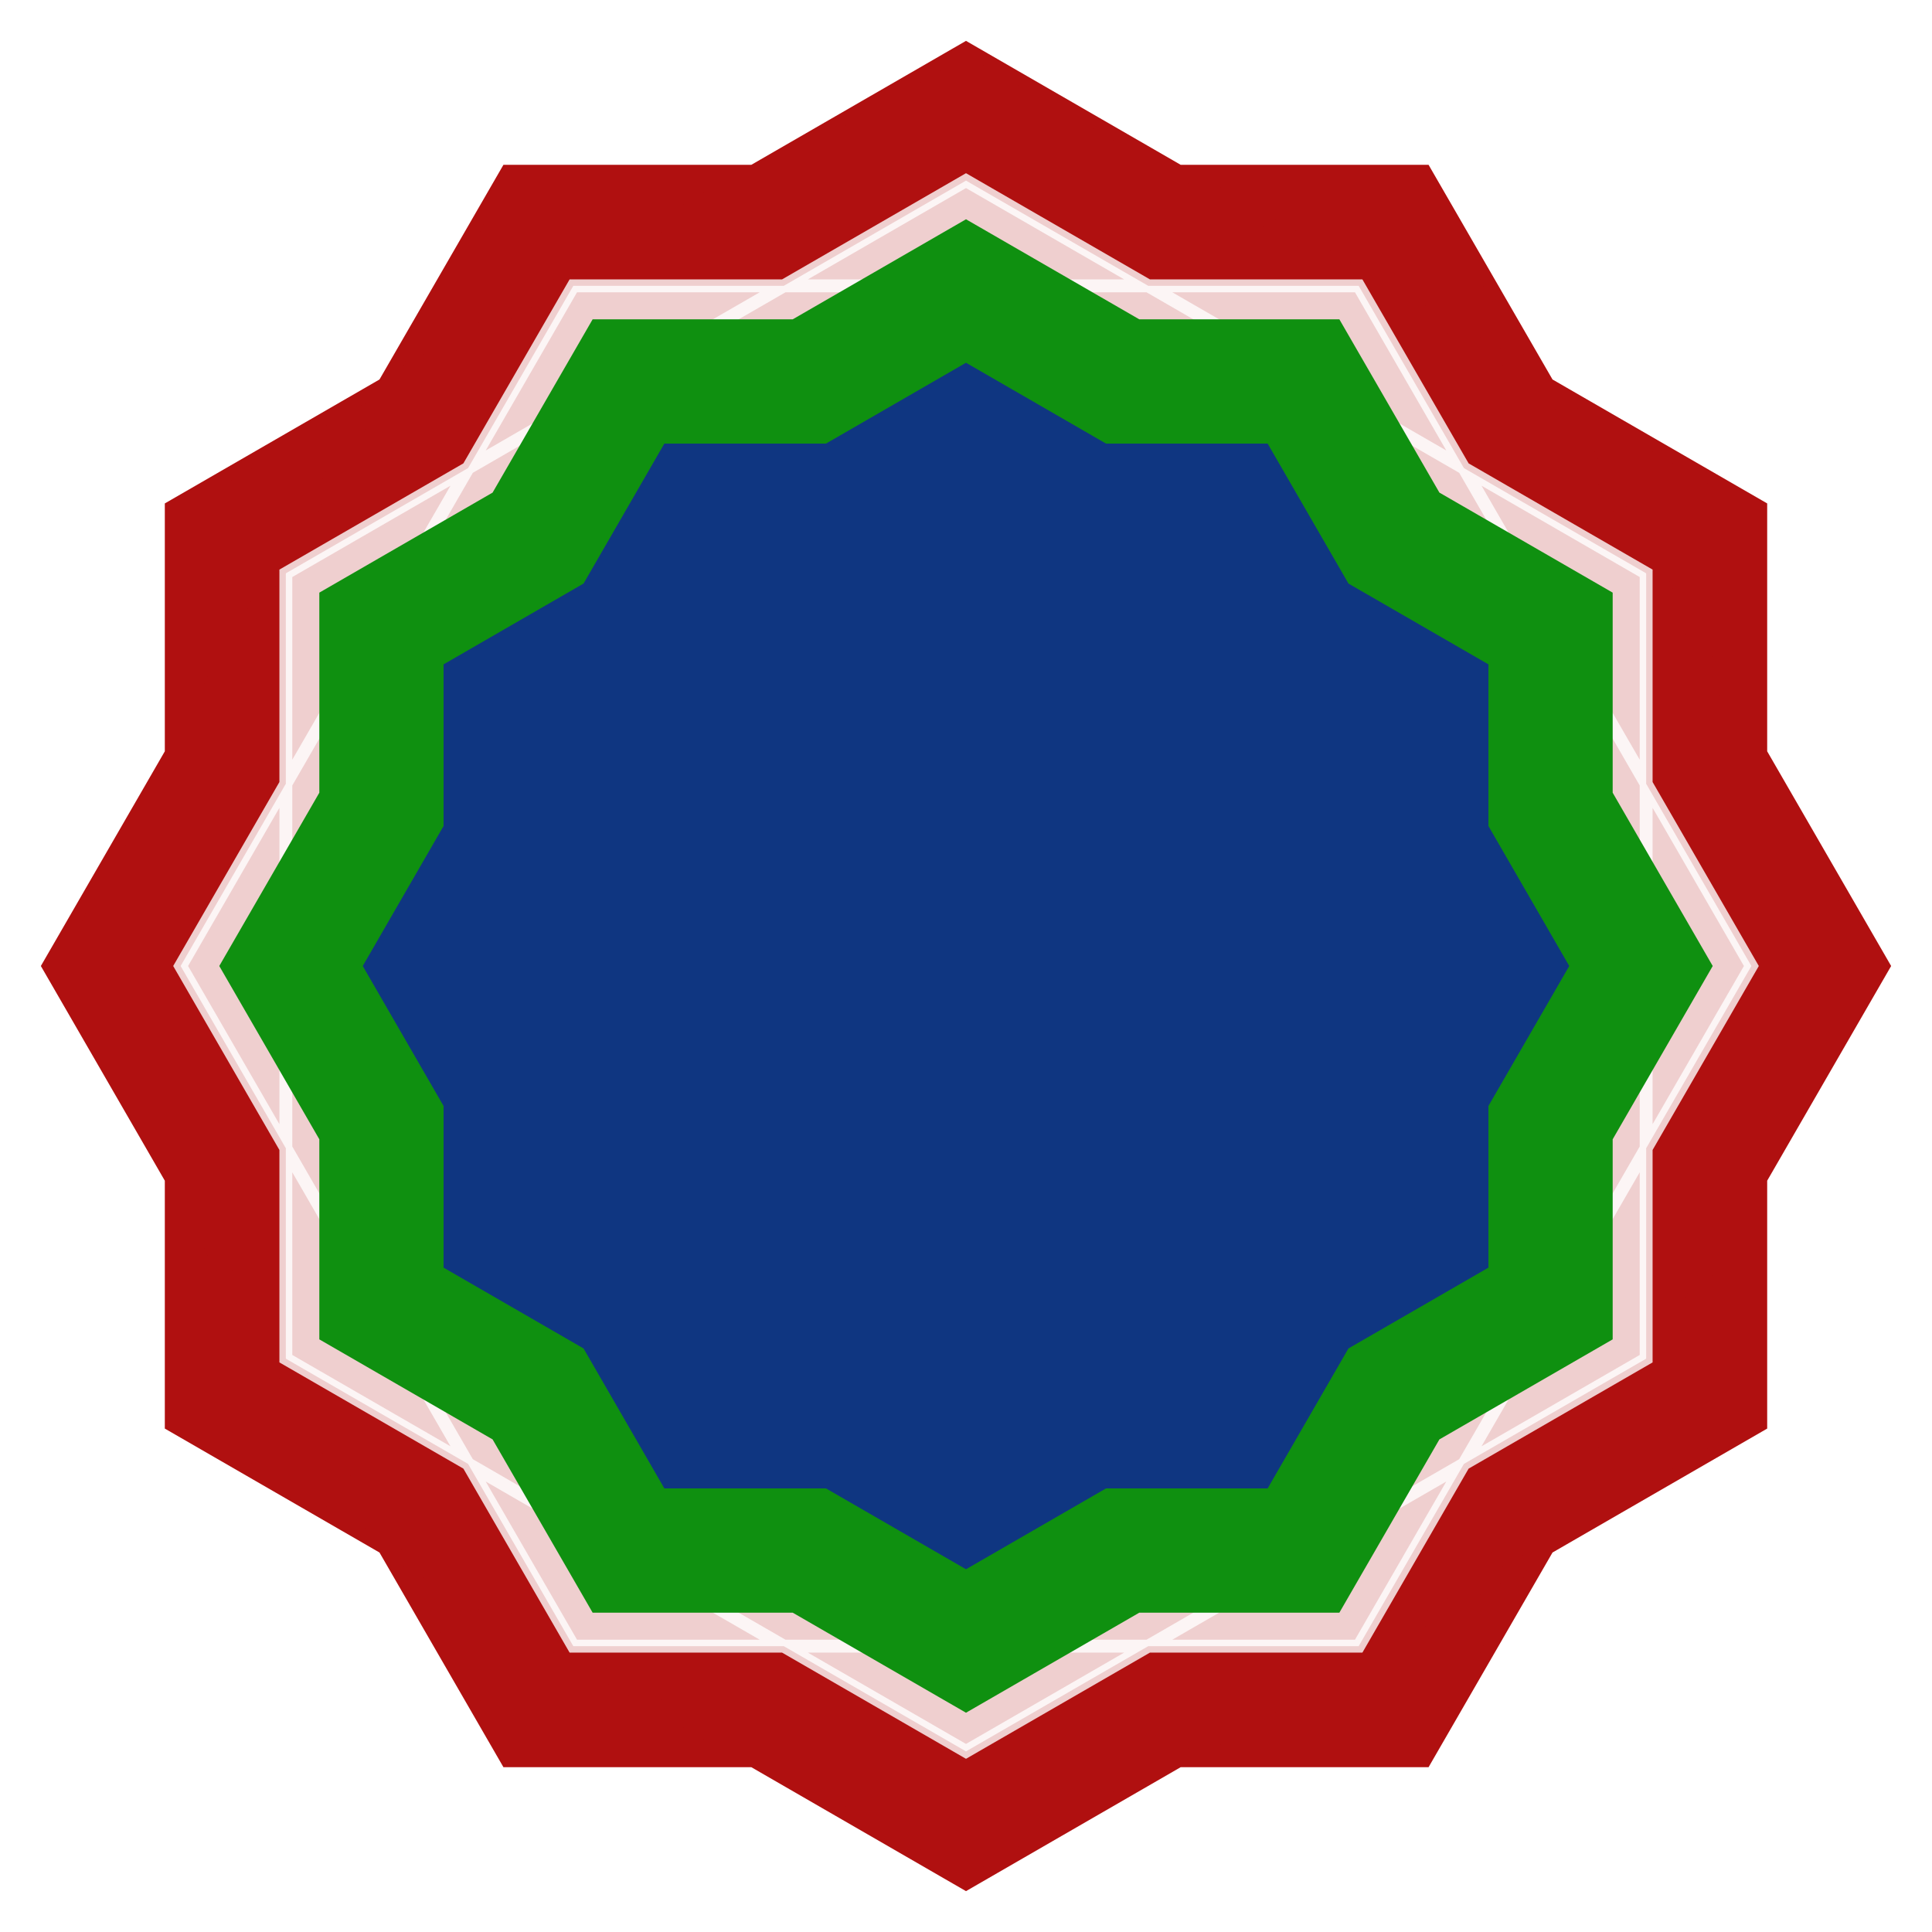
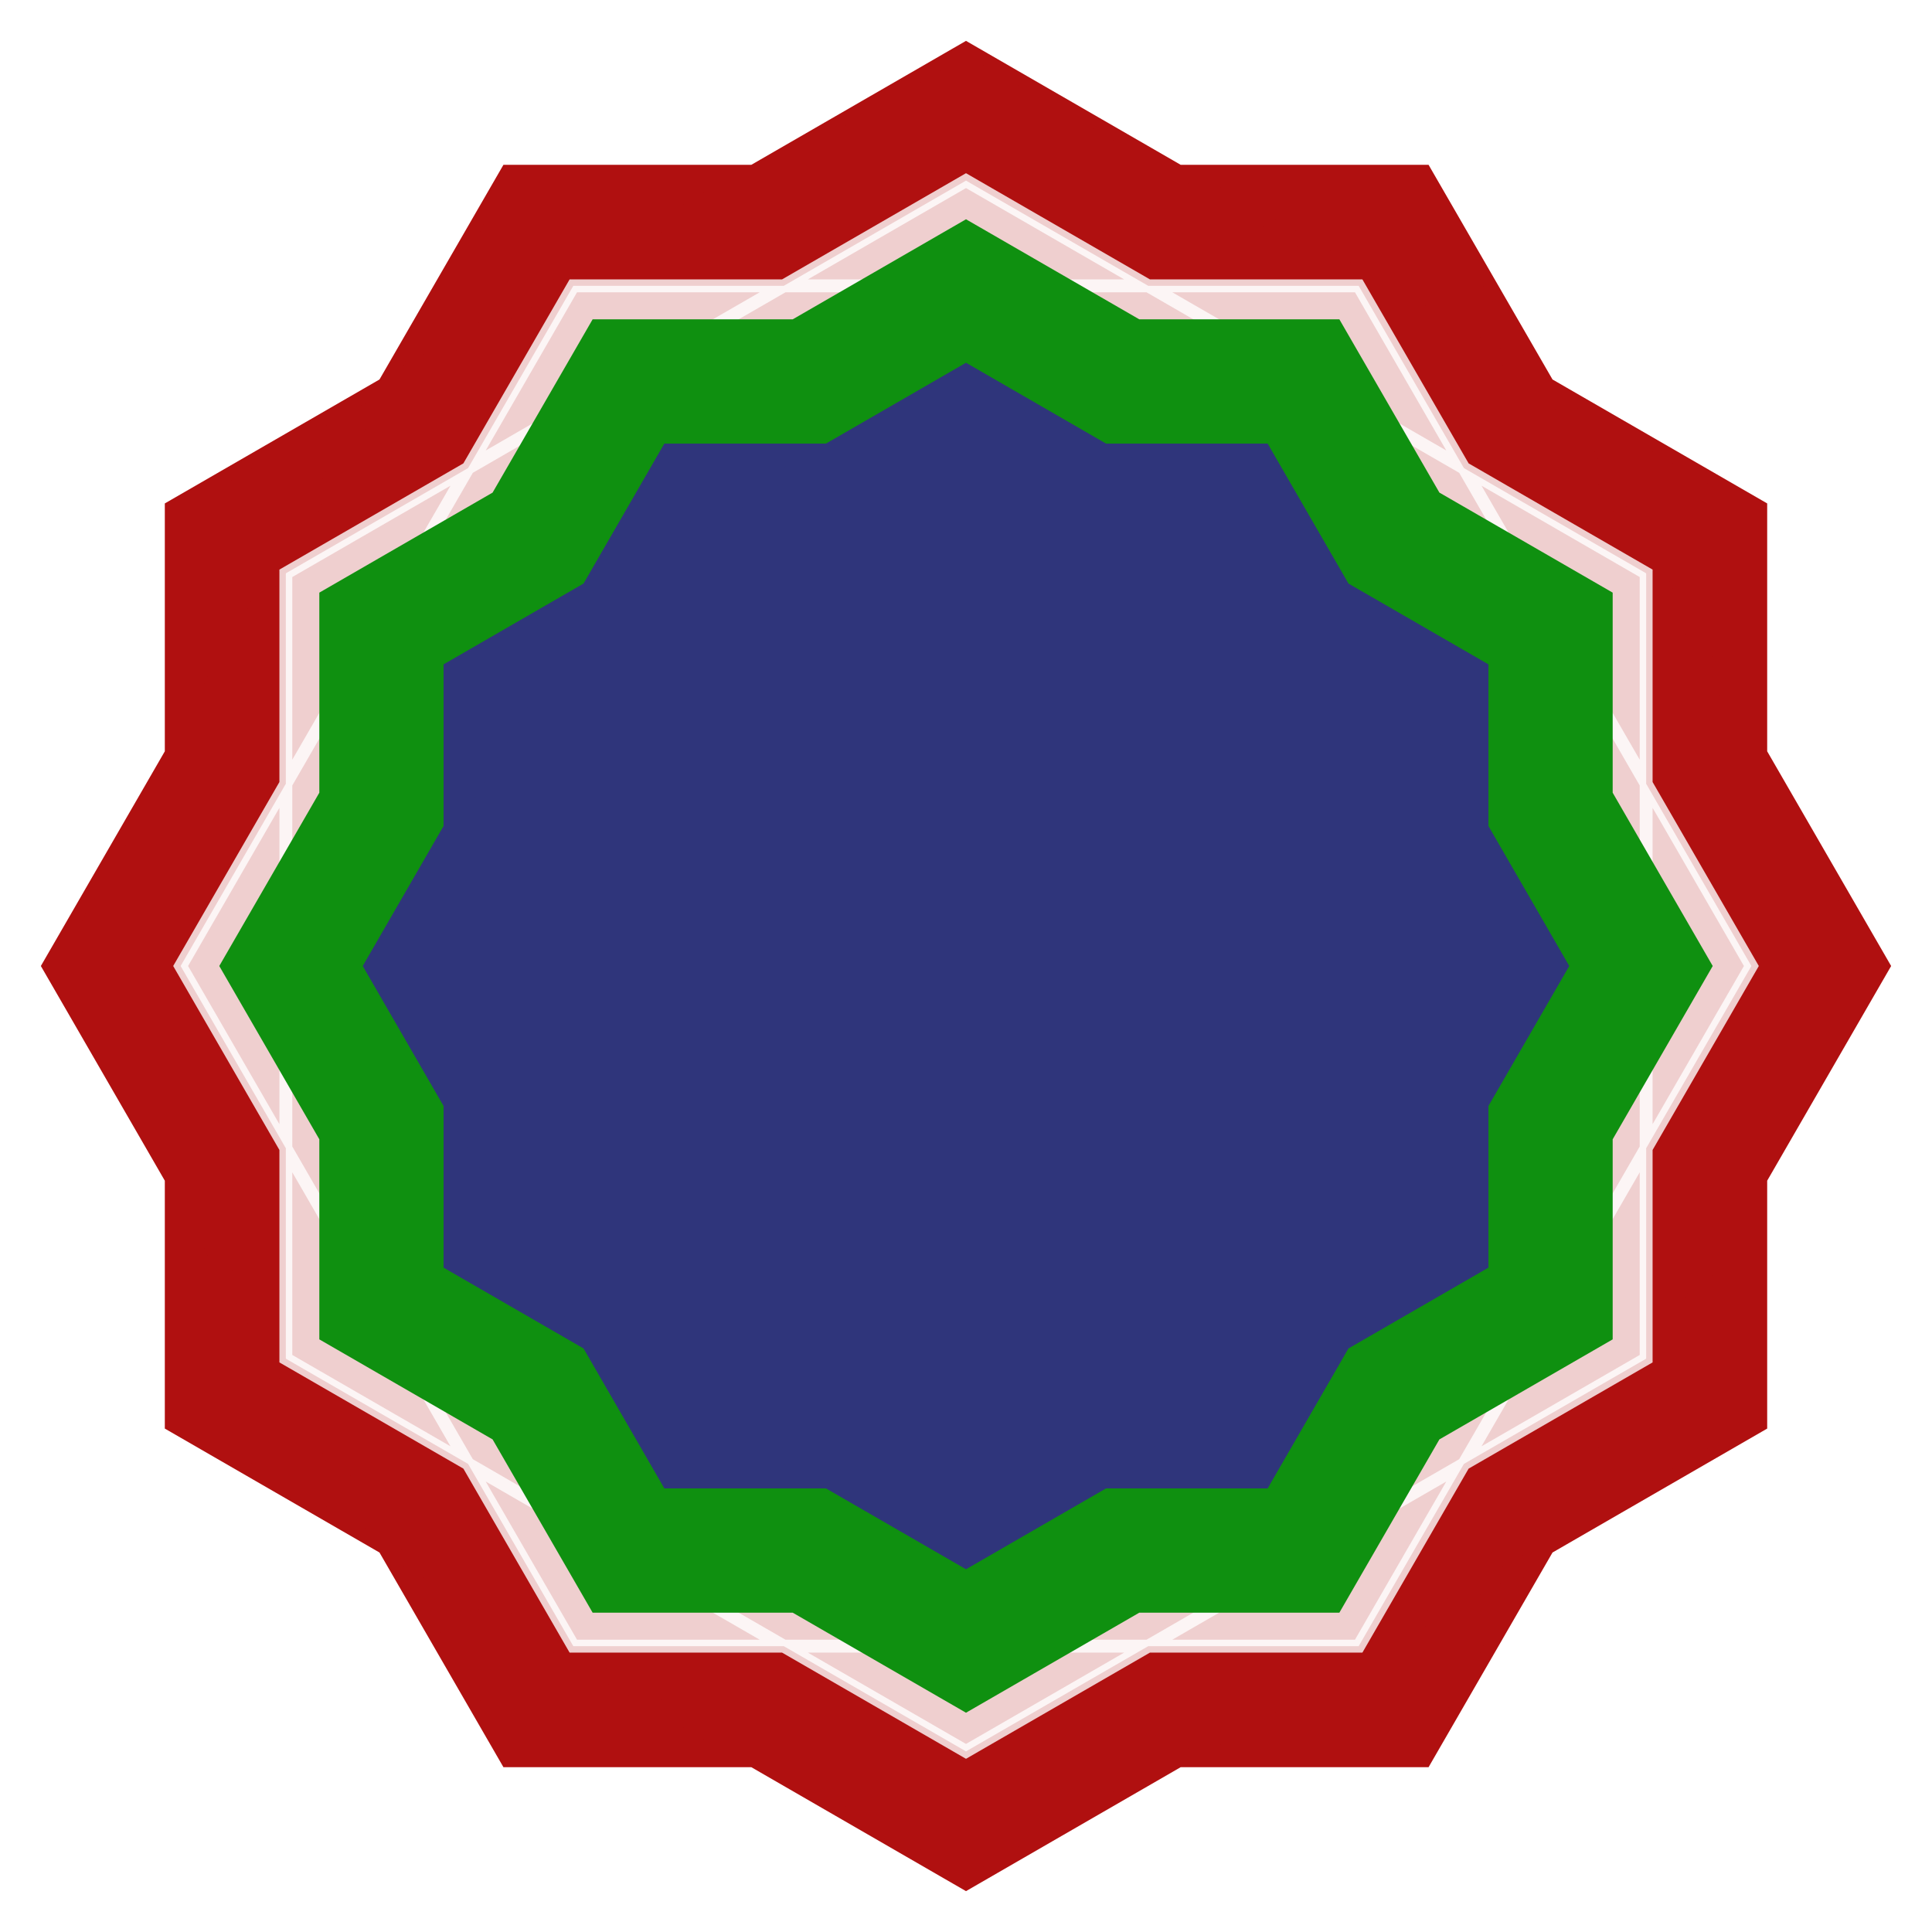
<svg xmlns="http://www.w3.org/2000/svg" width="150" height="150" viewBox="0 0 150 150">
  <path d="M 146.25 75 L 110.625 136.704 L 39.375 136.704 L 3.75 75 L 39.375 13.296 L 110.625 13.296 L 146.25 75 L 110.625 136.704 L 39.375 136.704 L 3.75 75 L 39.375 13.296 L 110.625 13.296 L 146.25 75 Z M 136.704 110.625 L 75 146.25 L 13.296 110.625 L 13.296 39.375 L 75 3.75 L 136.704 39.375 L 136.704 110.625 L 75 146.25 L 13.296 110.625 L 13.296 39.375 L 75 3.75 L 136.704 39.375 L 136.704 110.625 Z " stroke="#b01010" fill="#b01010" />
  <path d="M 135.976 75 L 105.488 127.807 L 44.512 127.807 L 14.024 75 L 44.512 22.193 L 105.488 22.193 L 135.976 75 L 105.488 127.807 L 44.512 127.807 L 14.024 75 L 44.512 22.193 L 105.488 22.193 L 135.976 75 Z M 127.807 105.488 L 75 135.976 L 22.193 105.488 L 22.193 44.512 L 75 14.024 L 127.807 44.512 L 127.807 105.488 L 75 135.976 L 22.193 105.488 L 22.193 44.512 L 75 14.024 L 127.807 44.512 L 127.807 105.488 Z " stroke="rgba(255,255,255,0.8)" fill="rgba(255,255,255,0.8)" />
  <path d="M 132.398 75 L 103.699 124.708 L 46.301 124.708 L 17.602 75 L 46.301 25.292 L 103.699 25.292 L 132.398 75 L 103.699 124.708 L 46.301 124.708 L 17.602 75 L 46.301 25.292 L 103.699 25.292 L 132.398 75 Z M 124.708 103.699 L 75 132.398 L 25.292 103.699 L 25.292 46.301 L 75 17.602 L 124.708 46.301 L 124.708 103.699 L 75 132.398 L 25.292 103.699 L 25.292 46.301 L 75 17.602 L 124.708 46.301 L 124.708 103.699 Z " stroke="#0f9010" fill="#0f9010" />
-   <path d="M 121.259 75 L 98.13 115.062 L 51.87 115.062 L 28.741 75 L 51.87 34.938 L 98.13 34.938 L 121.259 75 L 98.13 115.062 L 51.87 115.062 L 28.741 75 L 51.87 34.938 L 98.13 34.938 L 121.259 75 Z M 115.062 98.13 L 75 121.259 L 34.938 98.13 L 34.938 51.87 L 75 28.741 L 115.062 51.87 L 115.062 98.13 L 75 121.259 L 34.938 98.13 L 34.938 51.87 L 75 28.741 L 115.062 51.87 L 115.062 98.13 Z " stroke="#1010b0" fill="#1010b0" opacity="0.7" />
+   <path d="M 121.259 75 L 98.13 115.062 L 51.87 115.062 L 28.741 75 L 51.87 34.938 L 98.13 34.938 L 121.259 75 L 98.13 115.062 L 51.87 115.062 L 28.741 75 L 51.87 34.938 L 98.13 34.938 L 121.259 75 Z M 115.062 98.13 L 75 121.259 L 34.938 98.13 L 34.938 51.87 L 75 28.741 L 115.062 51.87 L 115.062 98.13 L 75 121.259 L 34.938 98.13 L 34.938 51.87 L 75 28.741 L 115.062 51.87 L 115.062 98.13 Z " stroke="#303080" fill="#303080" opacity="0.95" />
</svg>
